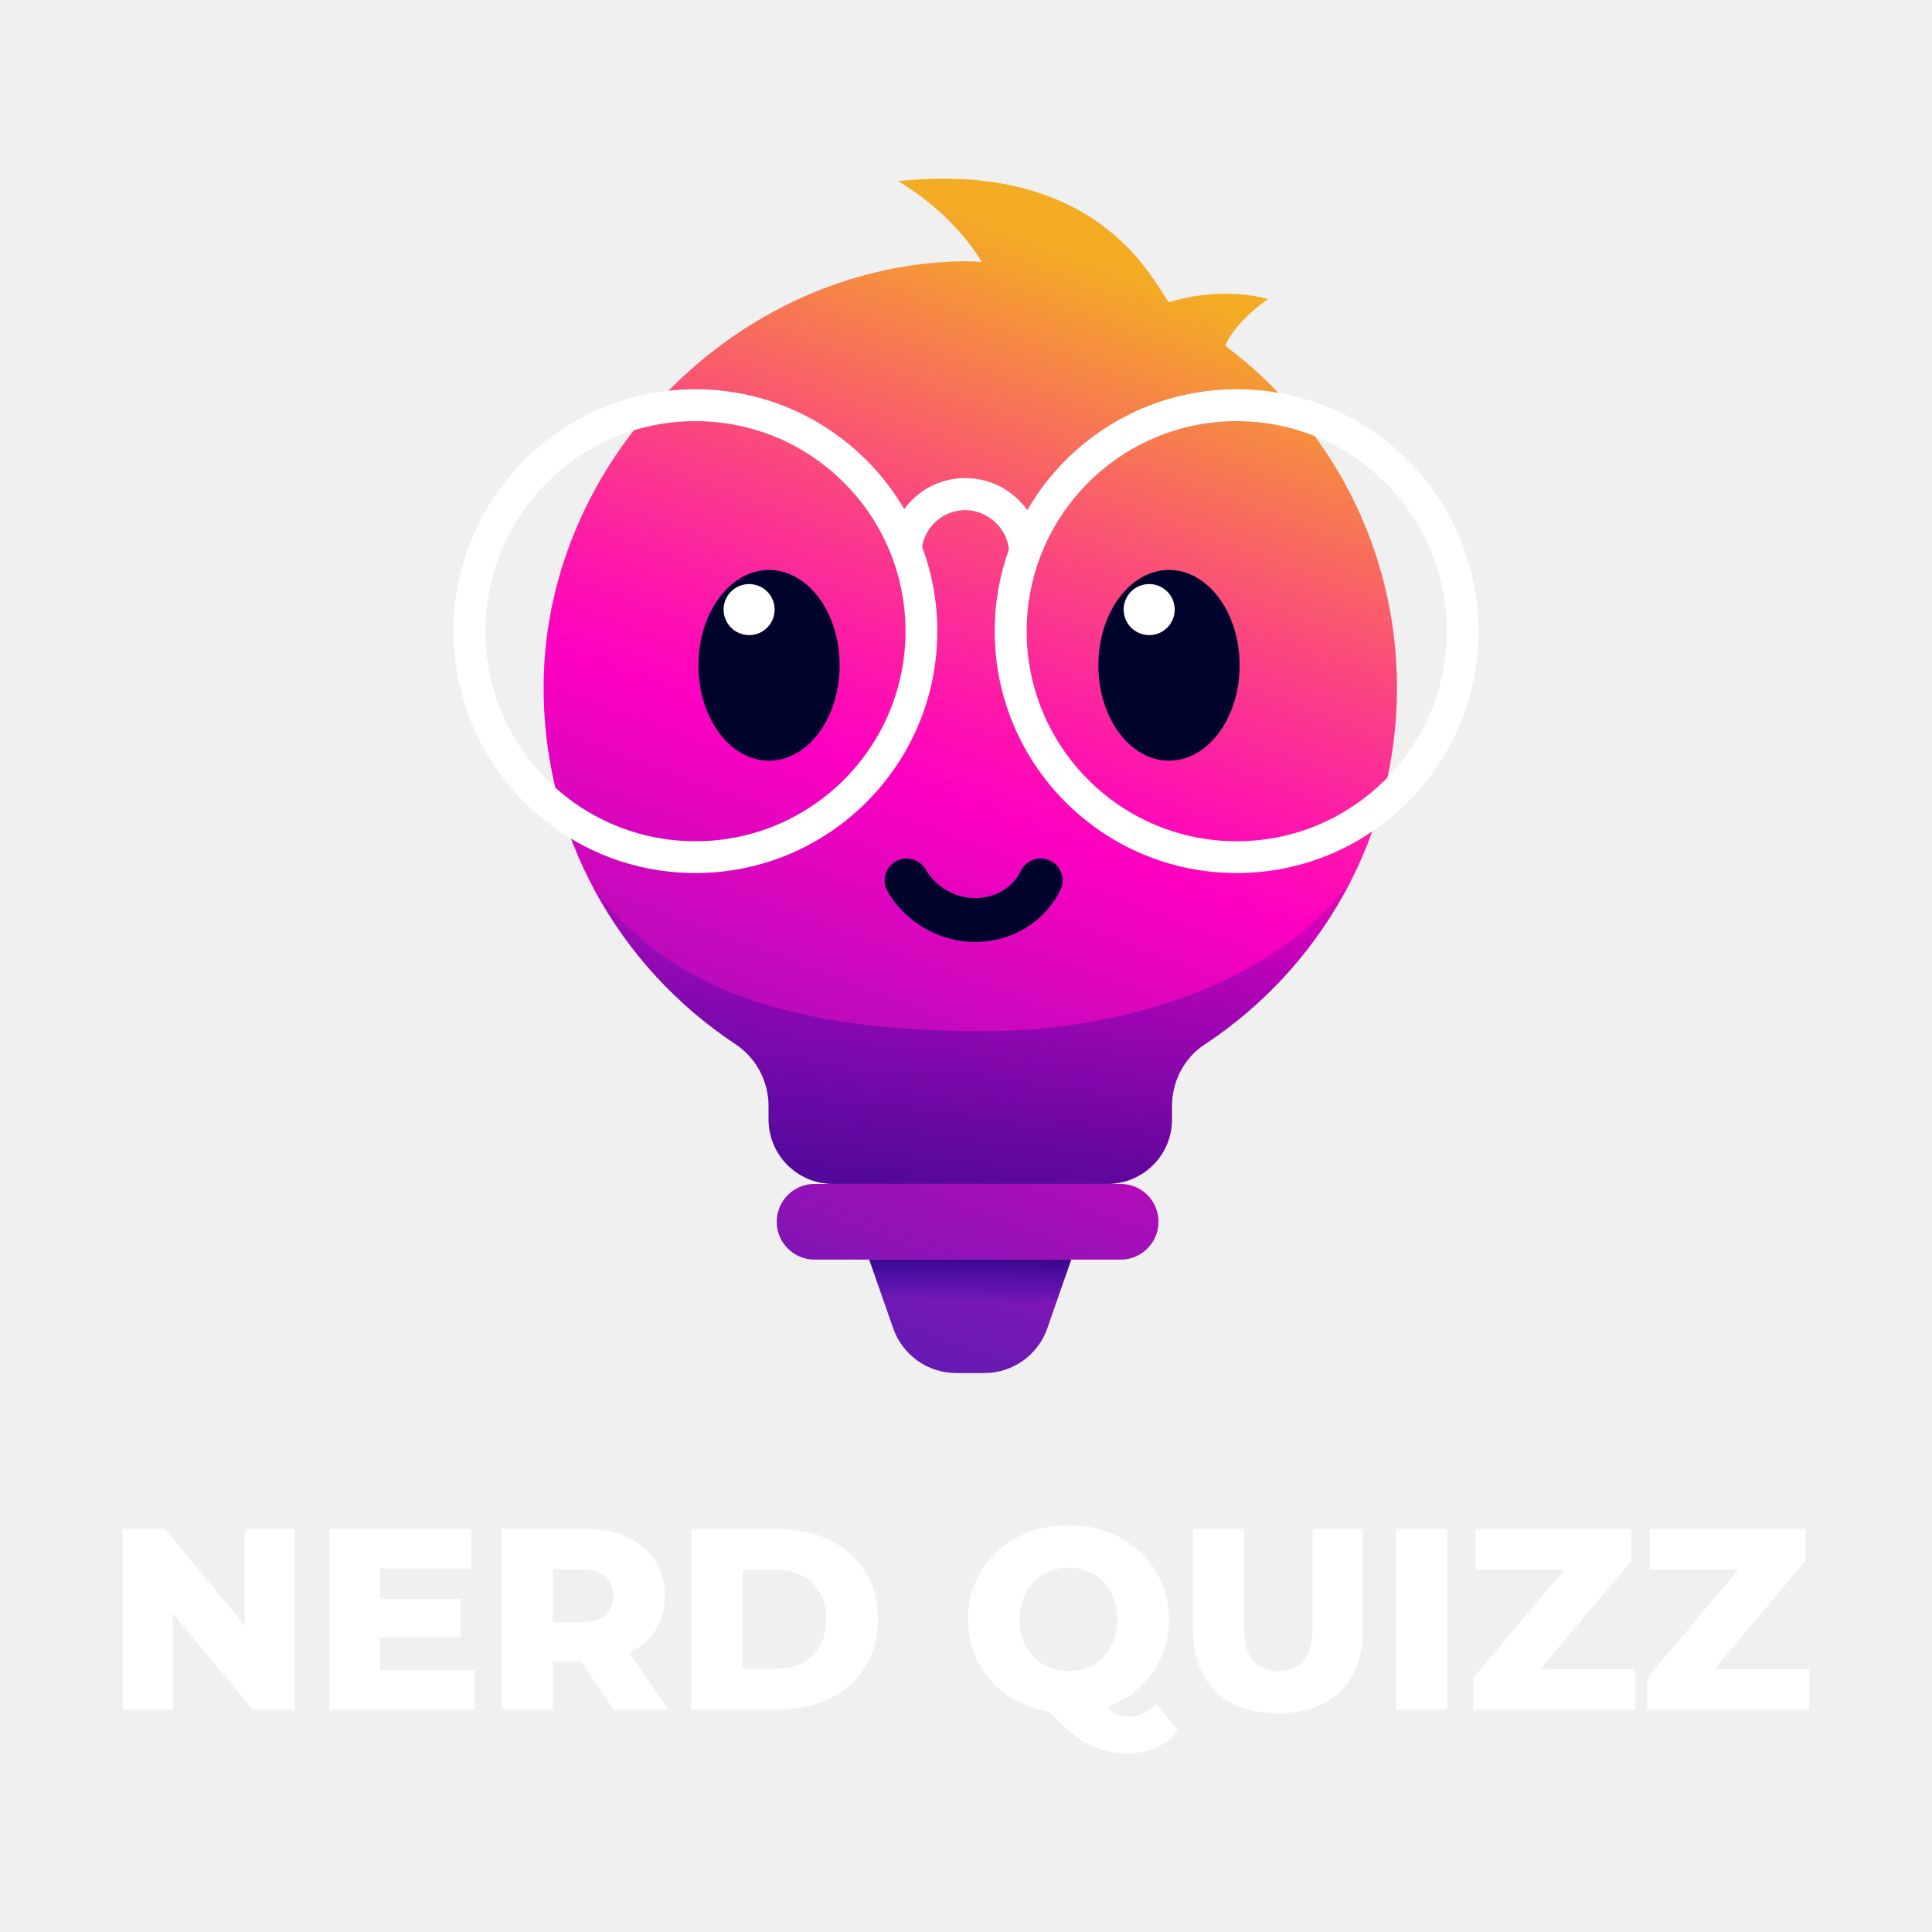
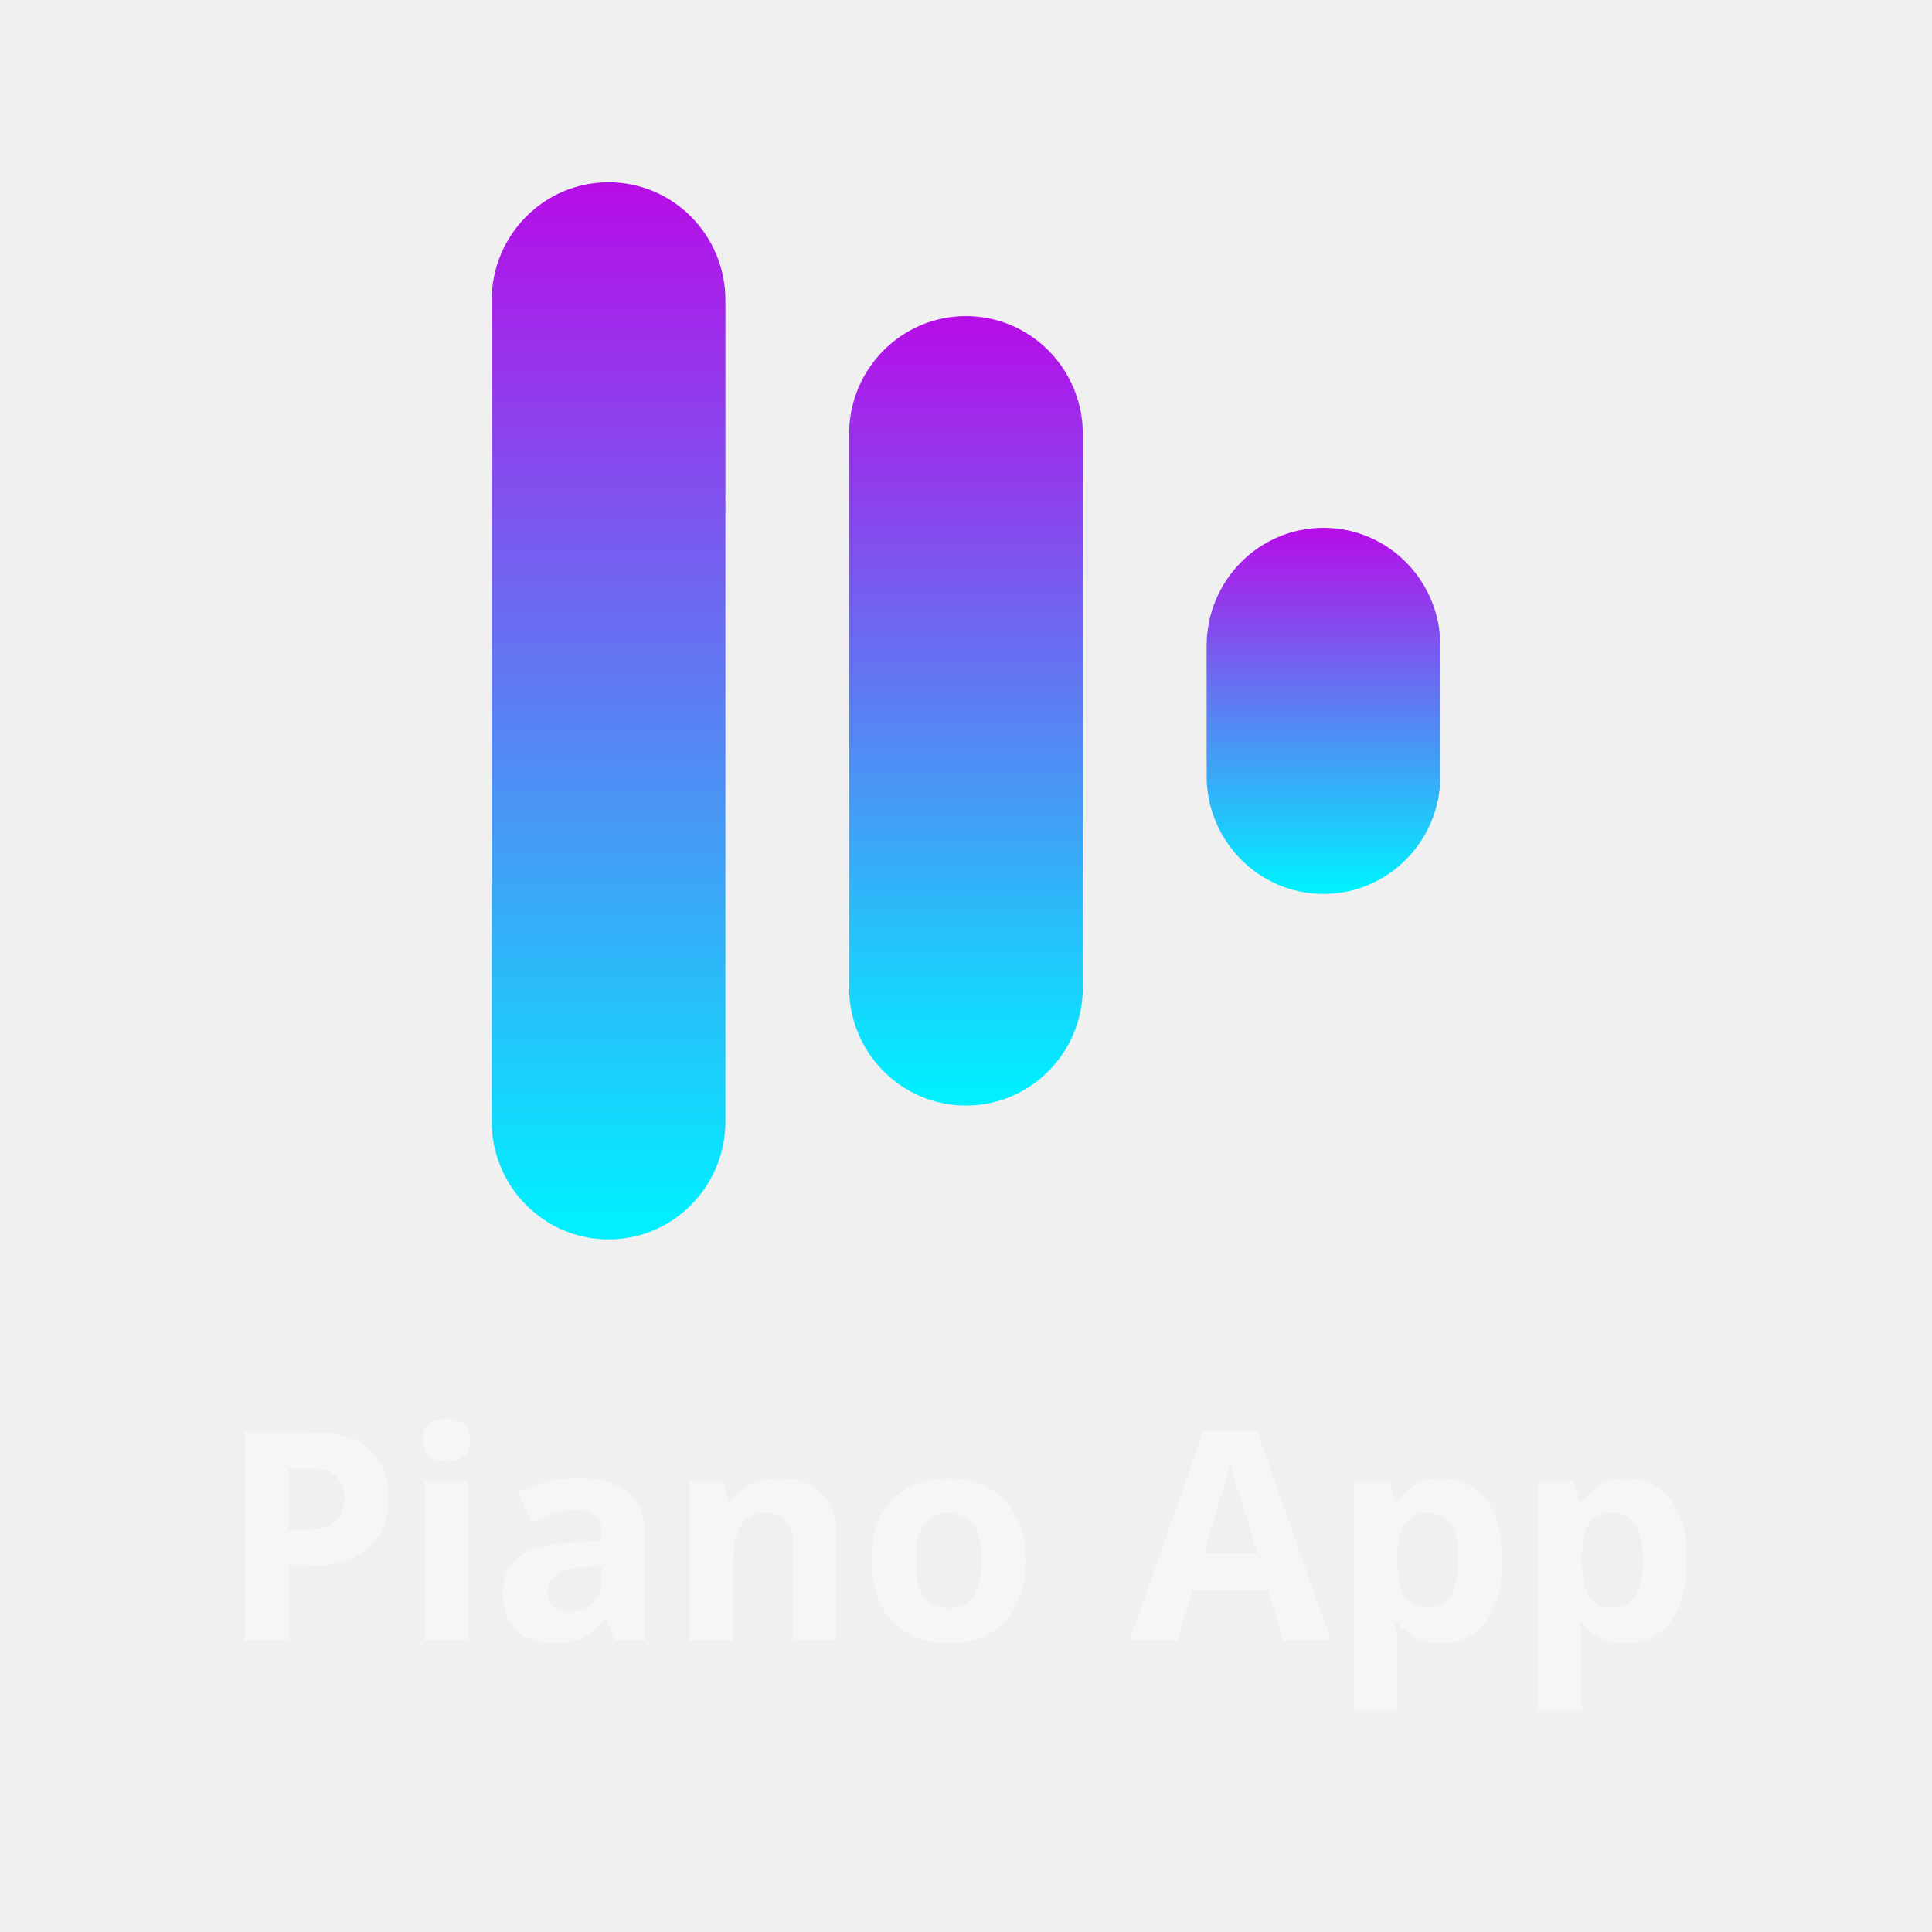
- <svg xmlns="http://www.w3.org/2000/svg" width="200" height="200" viewBox="0 0 200 200" fill="none">
-   <path d="M126.829 35.789C128.031 33.085 131.277 30.956 131.277 30.956C127.246 29.901 123.3 30.567 121.02 31.289C119.688 29.85 114.342 16.494 92.963 18.752C92.963 18.752 98.371 21.71 101.64 27.118C101.64 27.118 100.263 27.027 99.376 27.05C76.209 27.598 56.496 47.598 56.276 70.772C56.123 86.364 64.055 100.109 76.13 108.086C78.28 109.509 79.567 111.919 79.567 114.499V115.882C79.567 119.568 82.554 122.555 86.24 122.555H114.652C118.338 122.555 121.325 119.568 121.325 115.882V114.499C121.325 111.947 122.567 109.531 124.7 108.126C136.696 100.228 144.616 86.646 144.616 71.206C144.616 56.704 137.622 43.839 126.829 35.789Z" fill="url(#paint0_linear_102_1163)" />
-   <path style="mix-blend-mode:multiply" d="M102.013 106.748C82.368 106.748 69.537 102.762 61.391 91.867C64.868 98.427 69.954 104.01 76.119 108.086C78.27 109.508 79.557 111.919 79.557 114.499V115.882C79.557 119.568 82.543 122.554 86.229 122.554H114.641C118.328 122.554 121.314 119.568 121.314 115.882V114.499C121.314 111.947 122.556 109.531 124.69 108.125C131.176 103.858 136.465 97.924 139.96 90.941C132.265 101.825 116.075 106.748 102.013 106.748Z" fill="url(#paint1_linear_102_1163)" />
-   <path d="M121.014 78.748C125.051 78.748 128.324 74.328 128.324 68.875C128.324 63.422 125.051 59.002 121.014 59.002C116.976 59.002 113.703 63.422 113.703 68.875C113.703 74.328 116.976 78.748 121.014 78.748Z" fill="#00042D" />
-   <path d="M118.962 65.747C120.421 65.747 121.604 64.564 121.604 63.105C121.604 61.646 120.421 60.463 118.962 60.463C117.503 60.463 116.32 61.646 116.32 63.105C116.32 64.564 117.503 65.747 118.962 65.747Z" fill="white" />
-   <path d="M79.607 78.748C83.645 78.748 86.918 74.328 86.918 68.875C86.918 63.422 83.645 59.002 79.607 59.002C75.57 59.002 72.297 63.422 72.297 68.875C72.297 74.328 75.57 78.748 79.607 78.748Z" fill="#00042D" />
-   <path d="M77.548 65.747C79.007 65.747 80.19 64.564 80.19 63.105C80.19 61.646 79.007 60.463 77.548 60.463C76.089 60.463 74.906 61.646 74.906 63.105C74.906 64.564 76.089 65.747 77.548 65.747Z" fill="white" />
-   <path d="M116.01 130.396H84.324C82.156 130.396 80.406 128.64 80.406 126.478C80.406 124.31 82.162 122.56 84.324 122.56H116.01C118.178 122.56 119.928 124.316 119.928 126.478C119.928 128.646 118.172 130.396 116.01 130.396Z" fill="url(#paint2_linear_102_1163)" />
-   <path d="M101.89 142.138H98.983C96.047 142.138 93.434 140.281 92.463 137.509L89.984 130.396H110.894L108.416 137.509C107.45 140.281 104.837 142.138 101.896 142.138H101.89Z" fill="url(#paint3_linear_102_1163)" />
-   <path style="mix-blend-mode:multiply" d="M109.402 134.647L110.886 130.396H89.977L91.461 134.647H109.402Z" fill="url(#paint4_linear_102_1163)" />
-   <path d="M128.027 40.294C118.763 40.294 110.673 45.329 106.344 52.809C104.921 50.805 102.578 49.489 99.936 49.489C97.294 49.489 95.042 50.754 93.608 52.702C89.261 45.284 81.211 40.294 71.987 40.294C58.157 40.294 46.945 51.505 46.945 65.335C46.945 79.166 58.157 90.377 71.987 90.377C85.818 90.377 97.029 79.166 97.029 65.335C97.029 62.264 96.47 59.318 95.46 56.597C95.815 54.452 97.684 52.809 99.931 52.809C102.177 52.809 104.21 54.593 104.441 56.879C103.493 59.521 102.973 62.366 102.973 65.335C102.973 79.166 114.185 90.377 128.015 90.377C141.846 90.377 153.057 79.166 153.057 65.335C153.057 51.505 141.846 40.294 128.015 40.294H128.027ZM71.993 87.086C59.98 87.086 50.248 77.348 50.248 65.341C50.248 53.334 59.986 43.596 71.993 43.596C84 43.596 93.738 53.334 93.738 65.341C93.738 77.348 84 87.086 71.993 87.086ZM128.027 87.086C116.014 87.086 106.281 77.348 106.281 65.341C106.281 53.334 116.019 43.596 128.027 43.596C140.034 43.596 149.772 53.334 149.772 65.341C149.772 77.348 140.034 87.086 128.027 87.086Z" fill="white" />
-   <path d="M100.954 97.513C100.7 97.513 100.446 97.502 100.192 97.485C96.777 97.237 93.593 95.244 91.882 92.28C91.256 91.191 91.628 89.802 92.712 89.175C93.802 88.549 95.19 88.921 95.817 90.005C96.771 91.659 98.617 92.811 100.519 92.952C102.292 93.082 104.573 92.41 105.69 90.135C106.244 89.006 107.61 88.549 108.733 89.102C109.862 89.655 110.325 91.021 109.766 92.145C108.129 95.464 104.725 97.513 100.948 97.513H100.954Z" fill="#00042D" />
-   <path d="M25.328 168.25L17.069 158.275H12.711V176.989H17.899V167.02L26.152 176.989H30.51V158.275H25.328V168.25Z" fill="white" />
-   <path d="M39.356 169.475H47.671V165.524H39.356V162.368H48.795V158.275H34.117V176.989H49.139V172.896H39.356V169.475Z" fill="white" />
-   <path d="M67.797 168.849C68.474 167.827 68.813 166.608 68.813 165.202C68.813 163.796 68.474 162.543 67.797 161.499C67.12 160.454 66.16 159.658 64.924 159.105C63.687 158.552 62.208 158.275 60.498 158.275H51.945V176.983H57.235V172.01H60.125L63.518 176.983H69.186L65.138 171.084C66.267 170.548 67.159 169.803 67.797 168.843V168.849ZM62.654 163.17C63.196 163.65 63.467 164.327 63.467 165.202C63.467 166.077 63.196 166.726 62.654 167.206C62.112 167.686 61.288 167.929 60.182 167.929H57.24V162.447H60.182C61.288 162.447 62.112 162.69 62.654 163.17Z" fill="white" />
-   <path d="M85.885 159.427C84.316 158.659 82.498 158.275 80.432 158.275H71.586V176.983H80.432C82.498 176.983 84.316 176.6 85.885 175.832C87.454 175.064 88.679 173.986 89.56 172.586C90.441 171.186 90.881 169.532 90.881 167.629C90.881 165.727 90.441 164.05 89.56 162.656C88.679 161.267 87.454 160.189 85.885 159.421V159.427ZM84.869 170.401C84.423 171.175 83.802 171.767 83.012 172.162C82.221 172.563 81.29 172.766 80.217 172.766H76.875V162.504H80.217C81.284 162.504 82.216 162.701 83.012 163.102C83.802 163.503 84.423 164.09 84.869 164.852C85.315 165.62 85.535 166.546 85.535 167.629C85.535 168.713 85.309 169.622 84.869 170.396V170.401Z" fill="white" />
-   <path d="M116.836 177.734C116.446 177.734 116.074 177.655 115.729 177.491C115.379 177.333 115.029 177.062 114.674 176.69C114.674 176.69 114.663 176.678 114.657 176.673C114.691 176.661 114.73 176.65 114.764 176.639C116.017 176.159 117.113 175.482 118.038 174.607C118.964 173.732 119.692 172.704 120.217 171.519C120.742 170.333 121.008 169.04 121.008 167.629C121.008 166.218 120.742 164.925 120.217 163.74C119.692 162.554 118.964 161.527 118.038 160.652C117.113 159.777 116.023 159.099 114.764 158.62C113.505 158.14 112.122 157.897 110.609 157.897C109.096 157.897 107.73 158.14 106.466 158.62C105.201 159.099 104.1 159.782 103.163 160.663C102.226 161.544 101.504 162.571 100.984 163.751C100.465 164.925 100.211 166.218 100.211 167.629C100.211 169.04 100.471 170.328 100.984 171.507C101.504 172.682 102.226 173.715 103.163 174.595C104.1 175.476 105.201 176.159 106.466 176.639C107.132 176.893 107.838 177.074 108.571 177.198C109.215 177.858 109.808 178.428 110.355 178.914C111.078 179.557 111.772 180.065 112.438 180.438C113.104 180.811 113.788 181.082 114.482 181.251C115.176 181.42 115.927 181.505 116.729 181.505C118.919 181.505 120.669 180.72 121.967 179.151L119.67 176.424C118.812 177.299 117.869 177.734 116.836 177.734ZM105.946 169.825C105.687 169.165 105.557 168.436 105.557 167.635C105.557 166.833 105.687 166.082 105.946 165.428C106.206 164.778 106.562 164.214 107.013 163.745C107.465 163.271 108.001 162.91 108.617 162.661C109.232 162.413 109.898 162.289 110.609 162.289C111.321 162.289 111.987 162.413 112.602 162.661C113.217 162.91 113.754 163.271 114.205 163.745C114.657 164.22 115.018 164.778 115.272 165.428C115.532 166.077 115.662 166.816 115.662 167.635C115.662 168.453 115.532 169.165 115.272 169.825C115.013 170.486 114.657 171.05 114.205 171.524C113.754 171.999 113.217 172.36 112.602 172.608C111.987 172.857 111.321 172.981 110.609 172.981C109.898 172.981 109.232 172.857 108.617 172.608C108.001 172.36 107.465 171.999 107.013 171.524C106.562 171.05 106.2 170.486 105.946 169.825Z" fill="white" />
-   <path d="M135.874 168.487C135.874 170.091 135.564 171.242 134.937 171.937C134.316 172.631 133.447 172.981 132.346 172.981C131.245 172.981 130.37 172.631 129.738 171.937C129.106 171.242 128.789 170.091 128.789 168.487V158.275H123.5V168.646C123.5 171.423 124.273 173.574 125.826 175.087C127.378 176.6 129.529 177.356 132.295 177.356C135.061 177.356 137.212 176.6 138.764 175.087C140.317 173.574 141.09 171.423 141.09 168.646V158.275H135.88V168.487H135.874Z" fill="white" />
-   <path d="M149.821 158.275H144.531V176.983H149.821V158.275Z" fill="white" />
-   <path d="M168.875 161.595V158.275H152.758V162.475H161.954L152.516 173.675V176.989H169.276V172.789H159.442L168.875 161.595Z" fill="white" />
-   <path d="M177.458 172.789L186.891 161.595V158.275H170.774V162.475H179.97L170.531 173.675V176.989H187.292V172.789H177.458Z" fill="white" />
+ <svg xmlns="http://www.w3.org/2000/svg" width="106" height="106" viewBox="0 0 106 106" fill="none">
+   <g clip-path="url(#clip0_96_147)">
+     <path d="M39.8 16.473C39.8 12.898 36.93 10 33.388 10C29.847 10 26.977 12.898 26.977 16.473V61.527C26.977 65.102 29.847 68 33.388 68C36.93 68 39.8 65.102 39.8 61.527V16.473Z" fill="url(#paint0_linear_96_147)" />
+     <path d="M59.41 23.816C59.41 20.241 56.539 17.343 52.998 17.343C49.457 17.343 46.586 20.241 46.586 23.816V54.184C46.586 57.759 49.457 60.657 52.998 60.657C56.539 60.657 59.41 57.759 59.41 54.184V23.816Z" fill="url(#paint1_linear_96_147)" />
+     <path d="M79.027 35.432C79.027 31.857 76.156 28.959 72.615 28.959C69.074 28.959 66.203 31.857 66.203 35.432V42.573C66.203 46.148 69.074 49.046 72.615 49.046C76.156 49.046 79.027 46.148 79.027 42.573V35.432Z" fill="url(#paint2_linear_96_147)" />
+   </g>
+   <path d="M17.088 78.576C18.56 78.576 19.632 78.896 20.304 79.536C20.987 80.165 21.328 81.035 21.328 82.144C21.328 82.645 21.253 83.125 21.104 83.584C20.955 84.032 20.704 84.437 20.352 84.8C20.011 85.152 19.557 85.429 18.992 85.632C18.427 85.835 17.728 85.936 16.896 85.936H15.856V90H13.44V78.576H17.088ZM16.96 80.56H15.856V83.952H16.656C17.115 83.952 17.509 83.893 17.84 83.776C18.171 83.659 18.427 83.472 18.608 83.216C18.789 82.96 18.88 82.629 18.88 82.224C18.88 81.659 18.725 81.243 18.416 80.976C18.107 80.699 17.621 80.56 16.96 80.56ZM25.679 81.264V90H23.295V81.264H25.679ZM24.495 77.84C24.847 77.84 25.151 77.925 25.407 78.096C25.663 78.256 25.791 78.56 25.791 79.008C25.791 79.445 25.663 79.749 25.407 79.92C25.151 80.091 24.847 80.176 24.495 80.176C24.132 80.176 23.823 80.091 23.567 79.92C23.322 79.749 23.199 79.445 23.199 79.008C23.199 78.56 23.322 78.256 23.567 78.096C23.823 77.925 24.132 77.84 24.495 77.84ZM31.754 81.088C32.927 81.088 33.823 81.344 34.442 81.856C35.071 82.357 35.386 83.131 35.386 84.176V90H33.722L33.258 88.816H33.194C32.949 89.125 32.693 89.381 32.426 89.584C32.17 89.787 31.871 89.931 31.53 90.016C31.199 90.112 30.788 90.16 30.298 90.16C29.786 90.16 29.322 90.064 28.906 89.872C28.5 89.669 28.18 89.365 27.946 88.96C27.711 88.544 27.594 88.021 27.594 87.392C27.594 86.464 27.919 85.781 28.57 85.344C29.221 84.896 30.197 84.651 31.498 84.608L33.018 84.56V84.176C33.018 83.717 32.895 83.381 32.65 83.168C32.415 82.955 32.084 82.848 31.658 82.848C31.231 82.848 30.815 82.912 30.41 83.04C30.005 83.157 29.599 83.307 29.194 83.488L28.41 81.872C28.879 81.627 29.396 81.435 29.962 81.296C30.538 81.157 31.135 81.088 31.754 81.088ZM32.09 85.984C31.322 86.005 30.788 86.144 30.49 86.4C30.191 86.656 30.042 86.992 30.042 87.408C30.042 87.771 30.148 88.032 30.362 88.192C30.575 88.341 30.852 88.416 31.194 88.416C31.706 88.416 32.138 88.267 32.49 87.968C32.842 87.659 33.018 87.227 33.018 86.672V85.952L32.09 85.984ZM42.786 81.104C43.725 81.104 44.477 81.36 45.042 81.872C45.608 82.373 45.89 83.184 45.89 84.304V90H43.506V84.896C43.506 84.267 43.394 83.797 43.17 83.488C42.946 83.168 42.589 83.008 42.098 83.008C41.373 83.008 40.877 83.259 40.61 83.76C40.343 84.251 40.21 84.96 40.21 85.888V90H37.826V81.264H39.65L39.97 82.384H40.098C40.29 82.085 40.525 81.845 40.802 81.664C41.08 81.472 41.389 81.333 41.73 81.248C42.072 81.152 42.423 81.104 42.786 81.104ZM56.278 85.616C56.278 86.341 56.176 86.987 55.974 87.552C55.782 88.117 55.499 88.597 55.126 88.992C54.763 89.376 54.32 89.669 53.798 89.872C53.275 90.064 52.683 90.16 52.022 90.16C51.414 90.16 50.848 90.064 50.326 89.872C49.814 89.669 49.371 89.376 48.998 88.992C48.624 88.597 48.331 88.117 48.118 87.552C47.915 86.987 47.814 86.341 47.814 85.616C47.814 84.645 47.984 83.829 48.326 83.168C48.667 82.496 49.158 81.984 49.798 81.632C50.438 81.28 51.195 81.104 52.07 81.104C52.891 81.104 53.616 81.28 54.246 81.632C54.875 81.984 55.371 82.496 55.734 83.168C56.096 83.829 56.278 84.645 56.278 85.616ZM50.246 85.616C50.246 86.192 50.304 86.677 50.422 87.072C50.55 87.456 50.747 87.749 51.014 87.952C51.28 88.144 51.627 88.24 52.054 88.24C52.48 88.24 52.822 88.144 53.078 87.952C53.344 87.749 53.536 87.456 53.654 87.072C53.782 86.677 53.846 86.192 53.846 85.616C53.846 85.04 53.782 84.56 53.654 84.176C53.536 83.792 53.344 83.504 53.078 83.312C52.811 83.12 52.464 83.024 52.038 83.024C51.408 83.024 50.95 83.243 50.662 83.68C50.384 84.107 50.246 84.752 50.246 85.616ZM70.416 90L69.584 87.28H65.424L64.592 90H61.984L66.016 78.528H68.976L73.024 90H70.416ZM68.176 82.592C68.123 82.411 68.054 82.181 67.968 81.904C67.883 81.627 67.798 81.344 67.712 81.056C67.627 80.768 67.558 80.517 67.504 80.304C67.451 80.517 67.376 80.784 67.28 81.104C67.195 81.413 67.11 81.712 67.024 82C66.95 82.277 66.891 82.475 66.848 82.592L66.032 85.248H69.008L68.176 82.592ZM79.143 81.104C80.125 81.104 80.919 81.488 81.527 82.256C82.135 83.013 82.439 84.133 82.439 85.616C82.439 86.608 82.295 87.445 82.007 88.128C81.719 88.8 81.325 89.307 80.823 89.648C80.322 89.989 79.741 90.16 79.079 90.16C78.663 90.16 78.301 90.107 77.991 90C77.693 89.893 77.437 89.755 77.223 89.584C77.01 89.413 76.823 89.232 76.663 89.04H76.535C76.578 89.243 76.61 89.456 76.631 89.68C76.653 89.893 76.663 90.107 76.663 90.32V93.84H74.279V81.264H76.215L76.551 82.4H76.663C76.823 82.165 77.015 81.952 77.239 81.76C77.463 81.557 77.73 81.397 78.039 81.28C78.359 81.163 78.727 81.104 79.143 81.104ZM78.375 83.008C77.959 83.008 77.629 83.093 77.383 83.264C77.138 83.435 76.957 83.696 76.839 84.048C76.733 84.389 76.674 84.821 76.663 85.344V85.6C76.663 86.165 76.717 86.645 76.823 87.04C76.93 87.424 77.111 87.717 77.367 87.92C77.623 88.123 77.97 88.224 78.407 88.224C78.77 88.224 79.069 88.123 79.303 87.92C79.538 87.717 79.714 87.419 79.831 87.024C79.949 86.629 80.007 86.149 80.007 85.584C80.007 84.731 79.874 84.091 79.607 83.664C79.351 83.227 78.941 83.008 78.375 83.008ZM89.268 81.104C90.25 81.104 91.044 81.488 91.652 82.256C92.26 83.013 92.564 84.133 92.564 85.616C92.564 86.608 92.42 87.445 92.132 88.128C91.844 88.8 91.45 89.307 90.948 89.648C90.447 89.989 89.866 90.16 89.204 90.16C88.788 90.16 88.426 90.107 88.116 90C87.818 89.893 87.562 89.755 87.348 89.584C87.135 89.413 86.948 89.232 86.788 89.04H86.66C86.703 89.243 86.735 89.456 86.756 89.68C86.778 89.893 86.788 90.107 86.788 90.32V93.84H84.404V81.264H86.34L86.676 82.4H86.788C86.948 82.165 87.14 81.952 87.364 81.76C87.588 81.557 87.855 81.397 88.164 81.28C88.484 81.163 88.852 81.104 89.268 81.104ZM88.5 83.008C88.084 83.008 87.754 83.093 87.508 83.264C87.263 83.435 87.082 83.696 86.964 84.048C86.858 84.389 86.799 84.821 86.788 85.344V85.6C86.788 86.165 86.842 86.645 86.948 87.04C87.055 87.424 87.236 87.717 87.492 87.92C87.748 88.123 88.095 88.224 88.532 88.224C88.895 88.224 89.194 88.123 89.428 87.92C89.663 87.717 89.839 87.419 89.956 87.024C90.074 86.629 90.132 86.149 90.132 85.584C90.132 84.731 89.999 84.091 89.732 83.664C89.476 83.227 89.066 83.008 88.5 83.008Z" fill="#F6F6F6" />
  <defs>
-     <linearGradient id="paint0_linear_102_1163" x1="72.088" y1="146.885" x2="116.792" y2="27.931" gradientUnits="userSpaceOnUse">
-       <stop stop-color="#5C1CB2" />
-       <stop offset="0.09" stop-color="#7118B3" />
-       <stop offset="0.28" stop-color="#A80EB9" />
-       <stop offset="0.55" stop-color="#FF00C1" />
-       <stop offset="0.62" stop-color="#FD15AD" />
-       <stop offset="0.77" stop-color="#FA4C7A" />
-       <stop offset="0.98" stop-color="#F4A52A" />
-       <stop offset="1" stop-color="#F4AC24" />
+     <linearGradient id="paint0_linear_96_147" x1="33.388" y1="4.393" x2="33.388" y2="67.036" gradientUnits="userSpaceOnUse">
+       <stop offset="0.04" stop-color="#C100E6" />
+       <stop offset="1" stop-color="#00F0FF" />
    </linearGradient>
-     <linearGradient id="paint1_linear_102_1163" x1="100.675" y1="81.147" x2="100.675" y2="144.915" gradientUnits="userSpaceOnUse">
-       <stop stop-color="#5CBFFC" stop-opacity="0" />
-       <stop offset="0.32" stop-color="#5C81E0" stop-opacity="0.38" />
-       <stop offset="0.64" stop-color="#5C4AC7" stop-opacity="0.71" />
-       <stop offset="0.88" stop-color="#5C28B7" stop-opacity="0.92" />
-       <stop offset="1" stop-color="#5C1CB2" />
+     <linearGradient id="paint1_linear_96_147" x1="52.998" y1="13.155" x2="52.998" y2="59.937" gradientUnits="userSpaceOnUse">
+       <stop offset="0.04" stop-color="#C100E6" />
+       <stop offset="1" stop-color="#00F0FF" />
    </linearGradient>
-     <linearGradient id="paint2_linear_102_1163" x1="90.765" y1="151.503" x2="131.771" y2="42.371" gradientUnits="userSpaceOnUse">
-       <stop stop-color="#5C1CB2" />
-       <stop offset="0.09" stop-color="#7118B3" />
-       <stop offset="0.28" stop-color="#A80EB9" />
-       <stop offset="0.55" stop-color="#FF00C1" />
-       <stop offset="0.62" stop-color="#FD15AD" />
-       <stop offset="0.77" stop-color="#FA4C7A" />
-       <stop offset="0.98" stop-color="#F4A52A" />
-       <stop offset="1" stop-color="#F4AC24" />
+     <linearGradient id="paint2_linear_96_147" x1="72.615" y1="27.017" x2="72.615" y2="48.712" gradientUnits="userSpaceOnUse">
+       <stop offset="0.04" stop-color="#C100E6" />
+       <stop offset="1" stop-color="#00F0FF" />
    </linearGradient>
-     <linearGradient id="paint3_linear_102_1163" x1="94.512" y1="146.423" x2="137.601" y2="31.741" gradientUnits="userSpaceOnUse">
-       <stop stop-color="#5C1CB2" />
-       <stop offset="0.09" stop-color="#7118B3" />
-       <stop offset="0.28" stop-color="#A80EB9" />
-       <stop offset="0.55" stop-color="#FF00C1" />
-       <stop offset="0.62" stop-color="#FD15AD" />
-       <stop offset="0.77" stop-color="#FA4C7A" />
-       <stop offset="0.98" stop-color="#F4A52A" />
-       <stop offset="1" stop-color="#F4AC24" />
-     </linearGradient>
-     <linearGradient id="paint4_linear_102_1163" x1="100.313" y1="134.816" x2="100.465" y2="129.256" gradientUnits="userSpaceOnUse">
-       <stop stop-color="#5CBFFC" stop-opacity="0" />
-       <stop offset="0.32" stop-color="#5C81E0" stop-opacity="0.38" />
-       <stop offset="0.64" stop-color="#5C4AC7" stop-opacity="0.71" />
-       <stop offset="0.88" stop-color="#5C28B7" stop-opacity="0.92" />
-       <stop offset="1" stop-color="#5C1CB2" />
-     </linearGradient>
+     <clipPath id="clip0_96_147">
+       <rect width="52.051" height="58" fill="white" transform="translate(26.9766 10)" />
+     </clipPath>
  </defs>
</svg>
